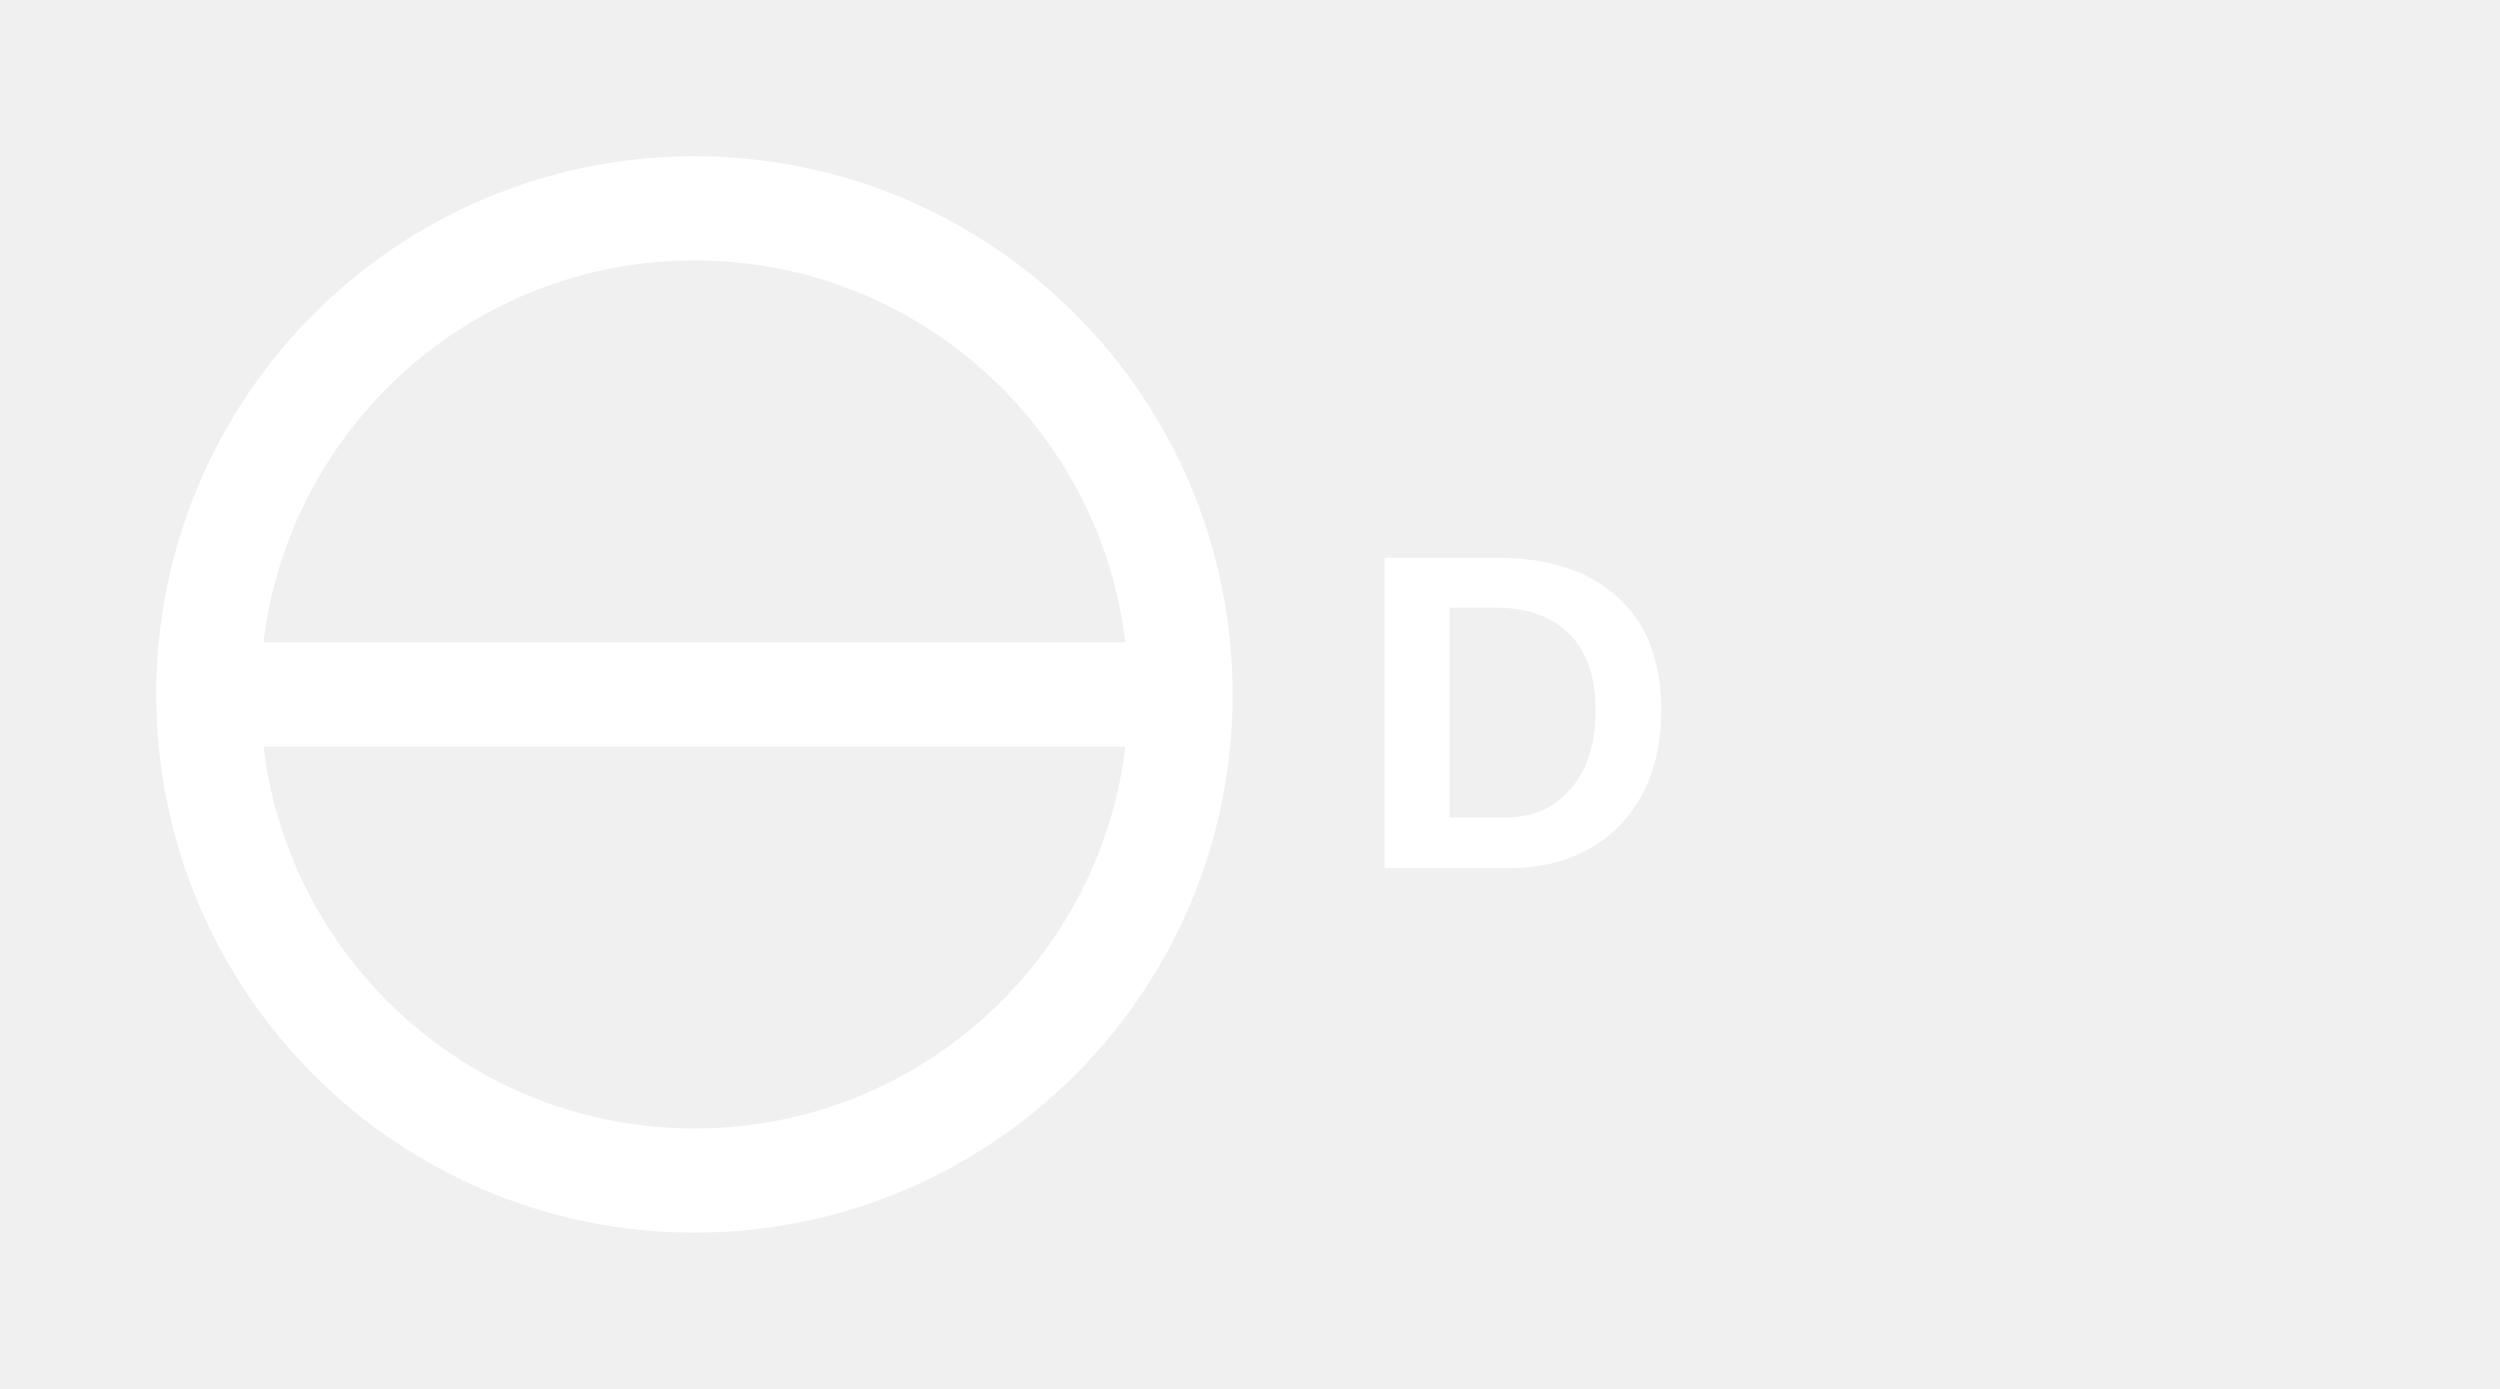
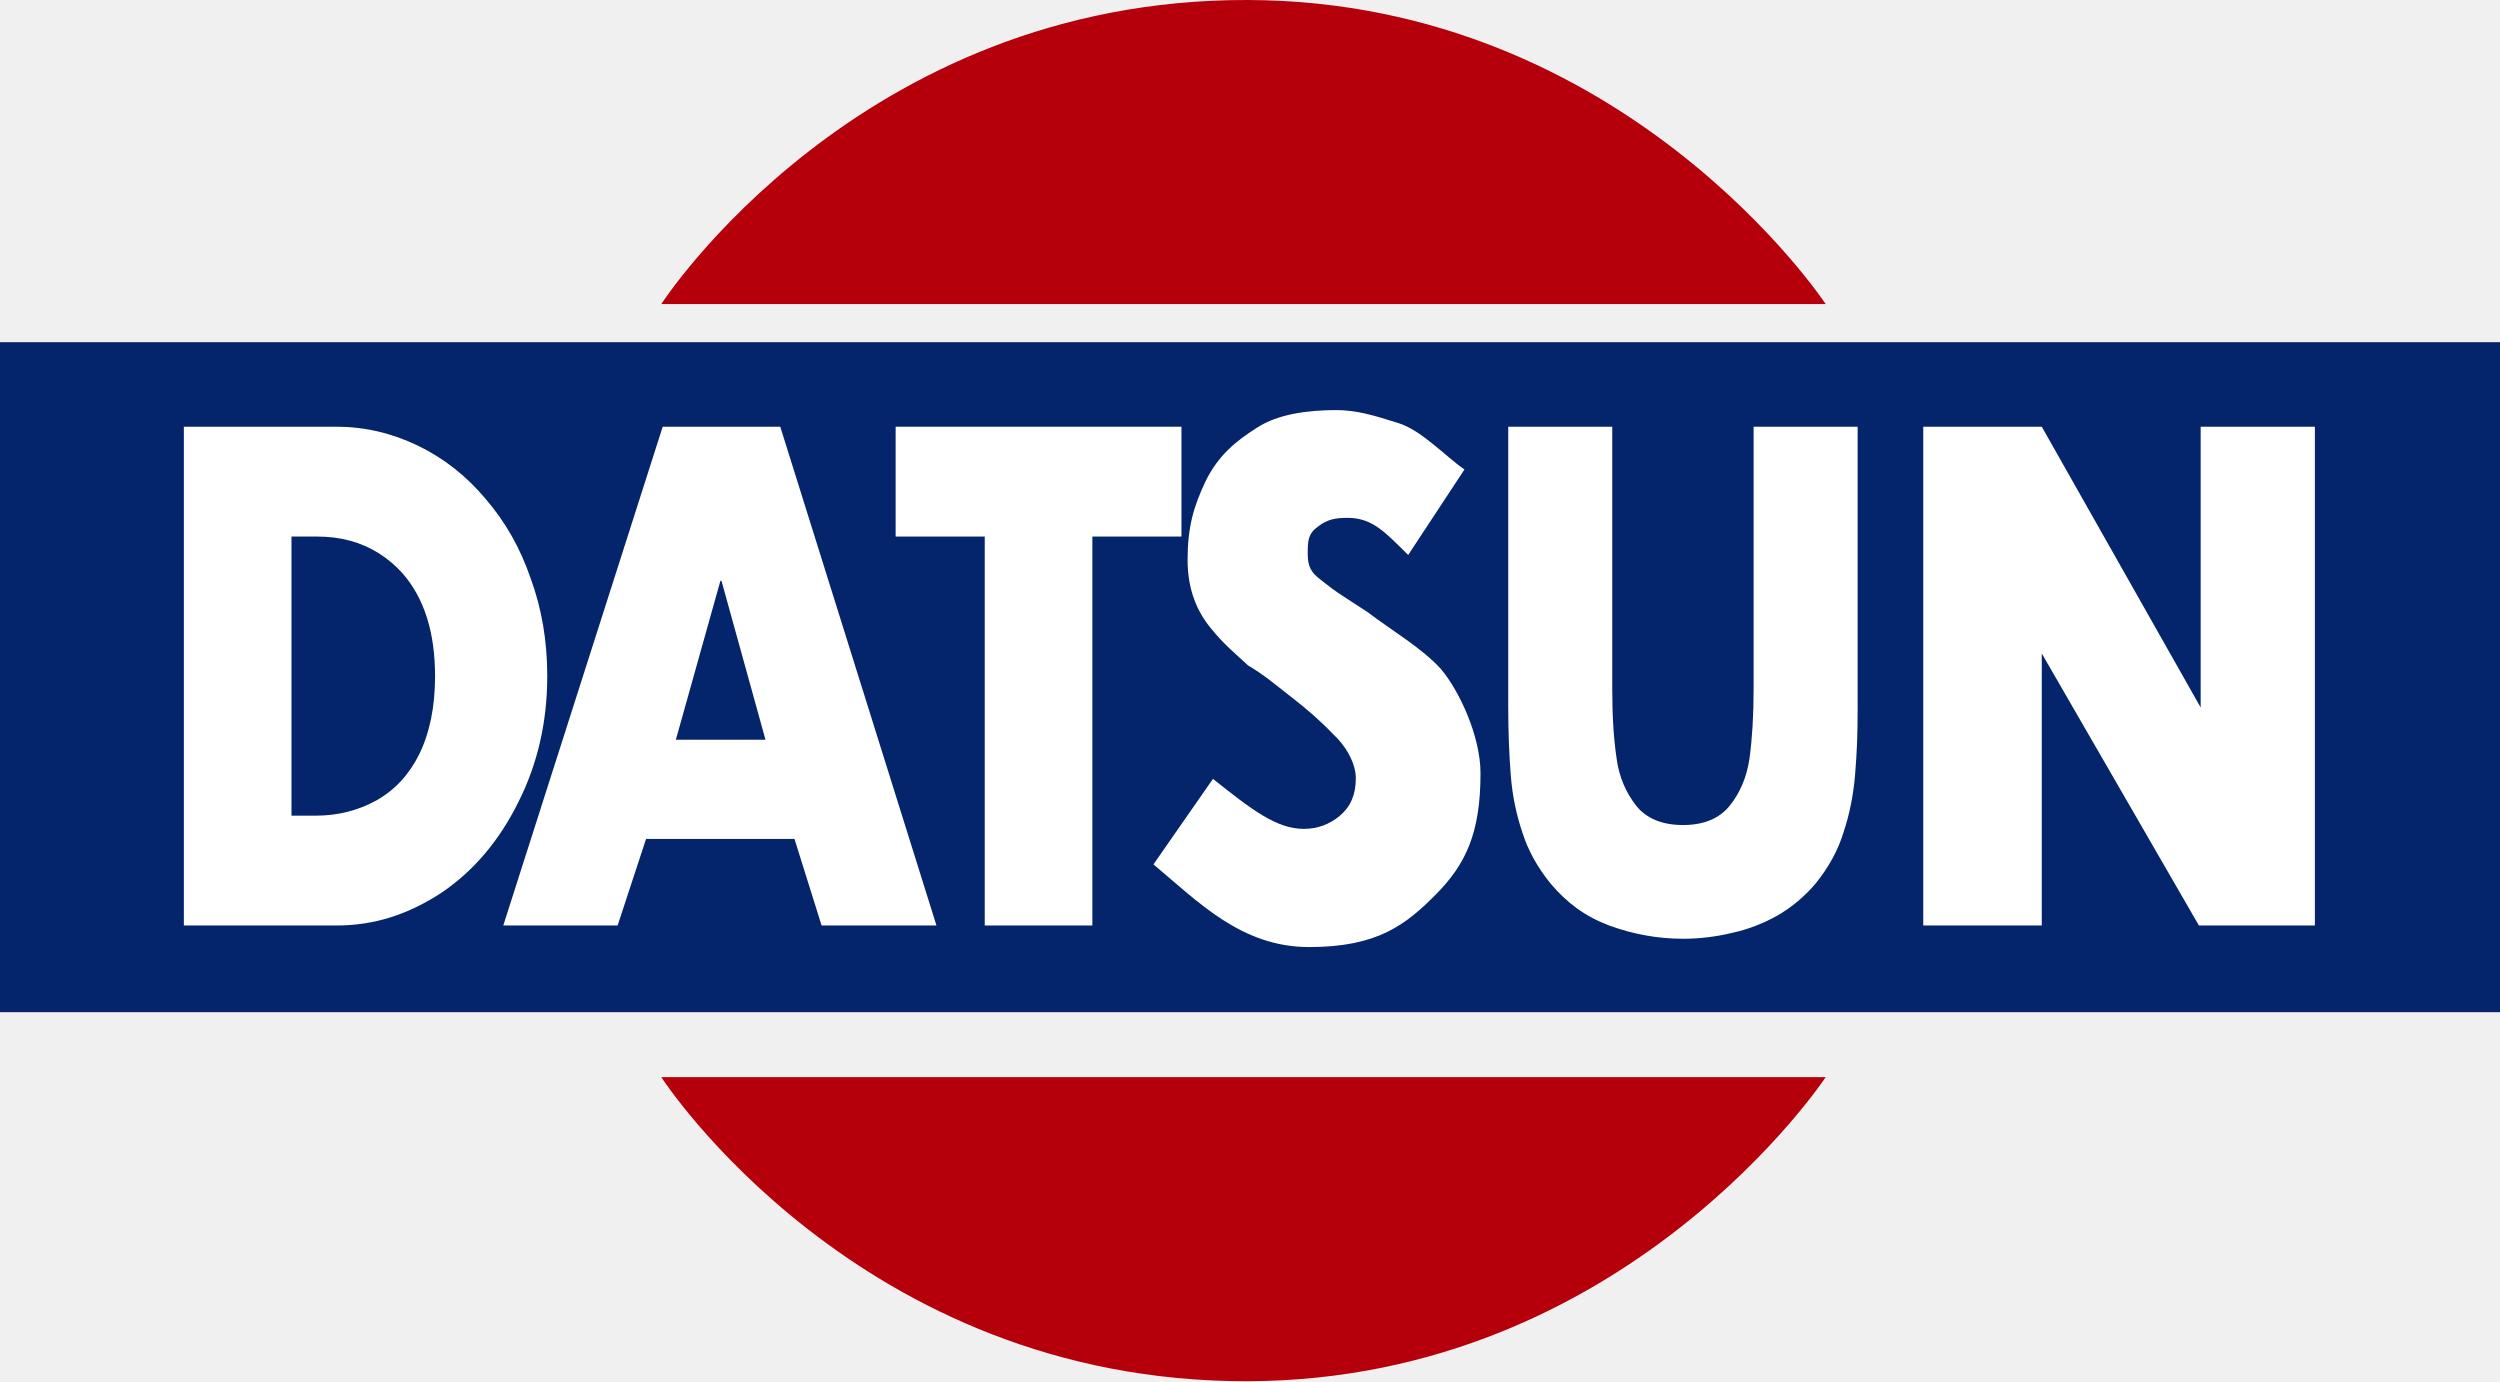
- <svg xmlns="http://www.w3.org/2000/svg" viewBox="0 0 72 40" role="img" aria-label="Datsun">
-   <circle cx="20" cy="20" r="14" fill="none" stroke="#fff" stroke-width="3" />
-   <path d="M6 20h28" stroke="#fff" stroke-width="3" />
-   <text x="39" y="25" fill="#fff" font-family="Arial,sans-serif" font-size="13" font-weight="700">D</text>
+ <svg xmlns="http://www.w3.org/2000/svg" width="757.614" height="418.573" id="svg2" version="1.1">
+   <defs id="defs4" />
+   <g id="layer1" transform="translate(9.69032,485.639)">
+     <g id="g3040">
+       <path transform="translate(-140,-574.0306)" id="path3002" d="m 330.714,180.536 352.857,0 c 0,0 -60.495,-91.762 -175,-92.143 C 390.372,88 330.714,180.536 330.714,180.536 z" style="fill:#b5000b;fill-opacity:1;stroke:none" />
+       <path style="fill:#b5000b;fill-opacity:1;stroke:none" d="m 190.714,-159.21 352.857,0 c 0,0 -60.495,91.762 -175,92.143 -118.199,0.393 -177.857,-92.143 -177.857,-92.143 z" id="path3004" />
+       <path id="rect3006" d="m -9.69,-381.943 757.614,0 0,203.041 -757.614,0 z" style="fill:#04256b;fill-opacity:1;fill-rule:evenodd;stroke:none" />
+       <g style="fill:white" transform="matrix(4.765923,0,0,5.736377,-996.2143,-419.6644)" id="g3013">
+         <g id="text3015" style="font-size:34.95px;font-style:normal;font-weight:bold;text-align:start;text-anchor:start;fill:white;font-family:Futura">
+           <path id="path3027" style="font-size:34.95px;font-style:normal;font-weight:bold;text-align:start;text-anchor:start;fill:white;font-family:Futura" d="m 218.686,37.391 0,-26.349 9.71,0 c 1.786,2.6e-5 3.515,0.336 5.188,1.007 1.638,0.66 3.066,1.593 4.283,2.799 1.263,1.217 2.218,2.617 2.867,4.198 0.353,0.796 0.617,1.624 0.794,2.483 0.176,0.859 0.264,1.755 0.265,2.688 -2e-5,2.412 -0.609,4.625 -1.826,6.638 -1.217,2.048 -2.844,3.646 -4.881,4.795 -1.058,0.58 -2.139,1.015 -3.242,1.306 -1.104,0.29 -2.253,0.435 -3.447,0.435 z m 6.843,-20.547 0,14.745 1.553,0 c 1.388,6e-6 2.668,-0.267 3.84,-0.802 1.172,-0.546 2.082,-1.36 2.73,-2.44 0.671,-1.138 1.007,-2.514 1.007,-4.13 -2e-5,-2.31 -0.688,-4.118 -2.065,-5.427 -0.455,-0.421 -0.961,-0.776 -1.519,-1.067 -0.557,-0.29 -1.16,-0.509 -1.809,-0.657 -0.648,-0.148 -1.354,-0.222 -2.116,-0.222 z" />
+           <path id="path3029" style="font-size:34.95px;font-style:normal;font-weight:bold;text-align:start;text-anchor:start;fill:white;font-family:Futura" d="m 257.513,32.817 -9.437,0 -1.809,4.574 -7.27,0 10.137,-26.349 7.475,0 9.932,26.349 -7.304,0 z m -1.843,-5.239 -2.799,-8.396 -0.068,0 -2.833,8.396 z" />
+           <path id="path3031" style="font-size:34.95px;font-style:normal;font-weight:bold;text-align:start;text-anchor:start;fill:white;font-family:Futura" d="m 276.454,16.844 0,20.547 -6.843,0 0,-20.547 -5.666,0 0,-5.802 18.175,0 0,5.802 z" />
+           <path id="path3033" style="font-size:34.95px;font-style:normal;font-weight:bold;text-align:start;text-anchor:start;fill:white;font-family:Futura" d="m 300.114,13.302 -3.578,4.515 c -1.422,-1.16 -2.246,-1.961 -3.851,-1.961 -0.728,2.1e-5 -1.288,0.067 -1.891,0.465 -0.626,0.375 -0.647,0.745 -0.647,1.439 -10e-6,0.671 0.226,0.985 0.783,1.338 0.523,0.341 0.952,0.633 1.672,1.006 l 1.343,0.727 c 1.62,1.02 3.483,1.912 4.689,3.027 1.138,1.126 2.501,3.516 2.501,5.495 -3e-5,3.186 -0.963,4.804 -2.783,6.351 -1.957,1.65 -3.76,2.827 -8.111,2.827 -4.306,-2e-6 -7.024,-2.366 -9.902,-4.368 l 3.783,-4.517 c 2.457,1.622 4.037,2.642 5.774,2.642 0.865,0 1.633,-0.233 2.304,-0.7 0.671,-0.466 1.007,-1.121 1.007,-1.963 -2e-5,-0.853 -0.701,-1.787 -1.454,-2.349 -0.668,-0.595 -1.707,-1.356 -2.614,-1.931 -1.226,-0.795 -1.724,-1.163 -2.793,-1.698 -0.854,-0.666 -1.503,-1.08 -2.346,-1.947 -0.843,-0.845 -1.49,-1.993 -1.49,-3.62 -1e-5,-1.752 0.381,-2.815 1.143,-4.158 0.808,-1.365 1.921,-2.12 3.286,-2.837 1.331,-0.717 3.234,-0.921 5.02,-0.921 1.32,2.7e-5 2.424,0.287 3.948,0.685 1.479,0.375 3.022,1.779 4.205,2.45 z" />
+           <path id="path3035" style="font-size:34.95px;font-style:normal;font-weight:bold;text-align:start;text-anchor:start;fill:white;font-family:Futura" d="m 318.501,11.042 6.614,0 0,14.813 c -2e-5,0.683 -0.011,1.286 -0.033,1.809 -0.022,0.523 -0.066,1.121 -0.132,1.792 -0.11,1.069 -0.357,2.082 -0.742,3.038 -0.341,0.922 -0.924,1.809 -1.748,2.662 -0.704,0.694 -1.517,1.263 -2.441,1.707 -0.924,0.432 -1.891,0.74 -2.903,0.922 -1.034,0.205 -2.067,0.307 -3.101,0.307 -1.594,-10e-7 -3.161,-0.233 -4.701,-0.7 -0.759,-0.239 -1.44,-0.54 -2.045,-0.904 -0.605,-0.364 -1.171,-0.808 -1.699,-1.331 -0.825,-0.853 -1.413,-1.741 -1.765,-2.662 -0.396,-0.967 -0.643,-1.968 -0.742,-3.004 -0.11,-1.16 -0.165,-2.372 -0.165,-3.635 l 0,-14.813 6.614,0 0,13.874 c -10e-6,1.411 0.093,2.634 0.28,3.669 0.154,0.933 0.566,1.758 1.237,2.474 0.66,0.683 1.655,1.024 2.985,1.024 1.319,6e-6 2.309,-0.341 2.969,-1.024 0.66,-0.683 1.078,-1.507 1.253,-2.474 0.176,-1.069 0.264,-2.292 0.264,-3.669 z" />
+           <path id="path3037" style="font-size:34.95px;font-style:normal;font-weight:bold;text-align:start;text-anchor:start;fill:white;font-family:Futura" d="m 329.287,37.391 0,-26.349 7.536,0 10.104,14.833 0,-14.833 7.263,0 0,26.349 -7.375,0 -9.992,-14.37 0,14.37 z" />
+         </g>
+         <g id="text3017" style="font-size:34.95px;font-style:normal;font-weight:bold;text-align:start;text-anchor:start;fill:white;font-family:Futura" />
+       </g>
+     </g>
+   </g>
</svg>
